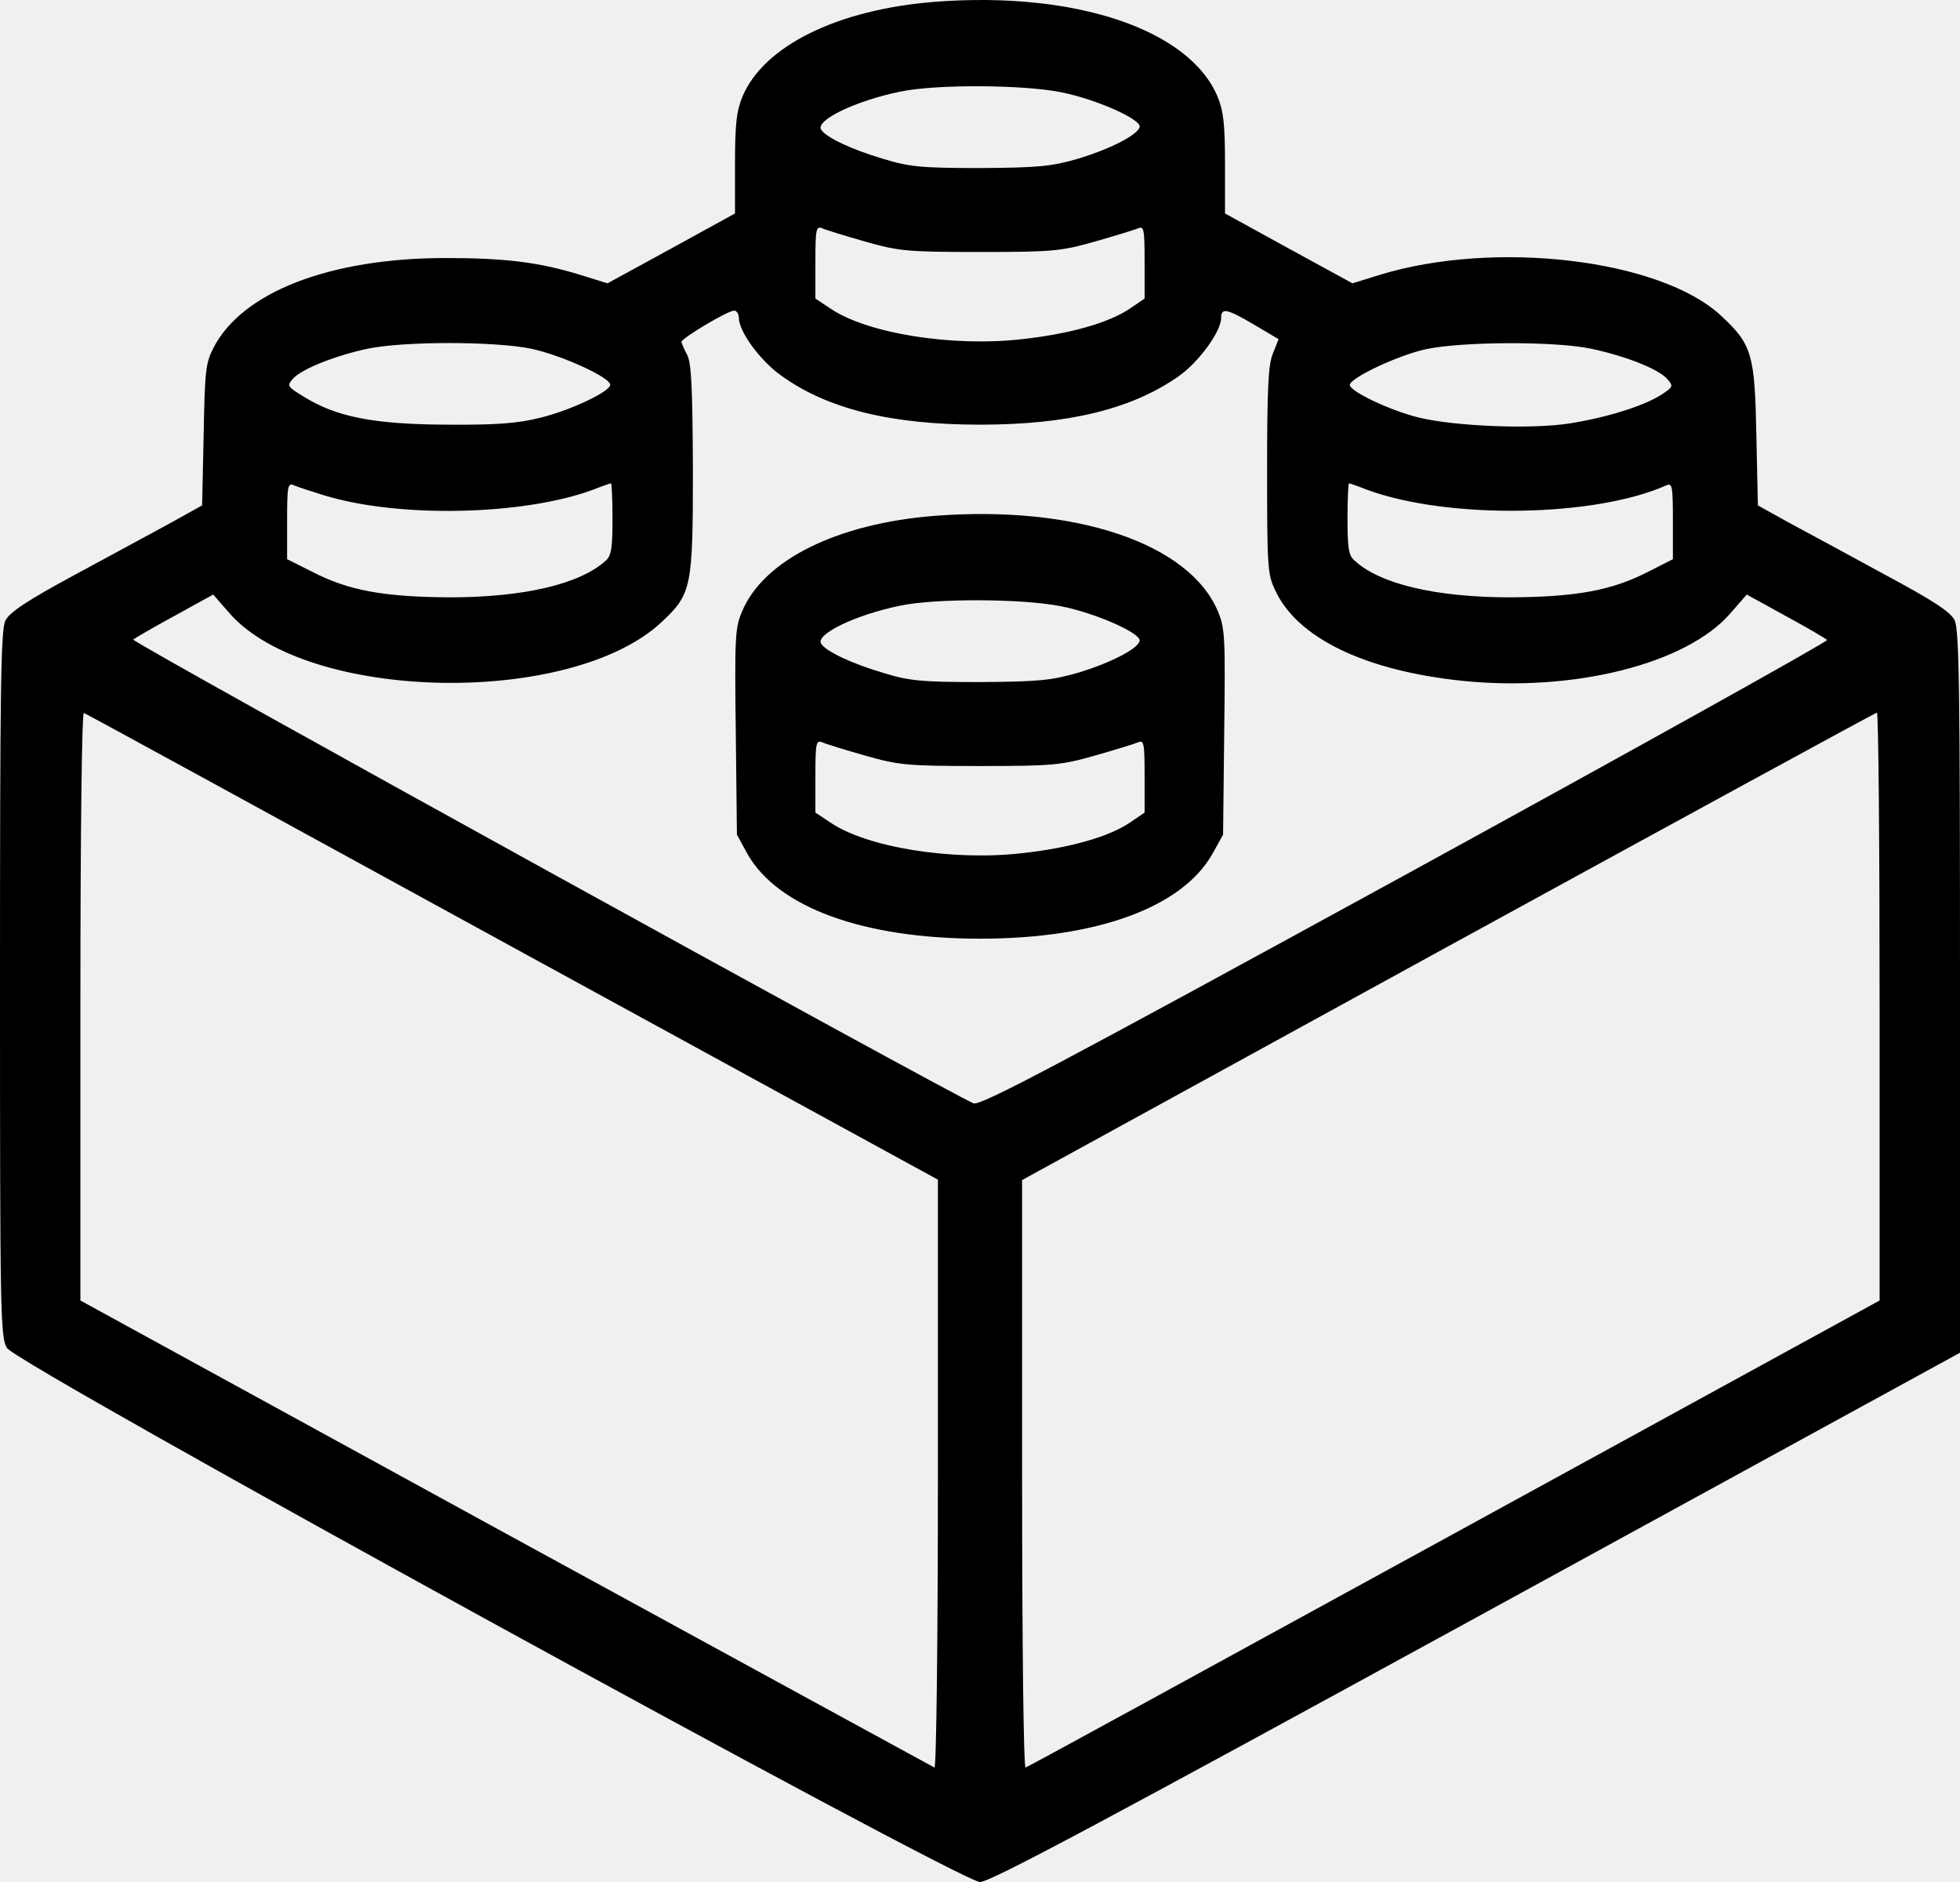
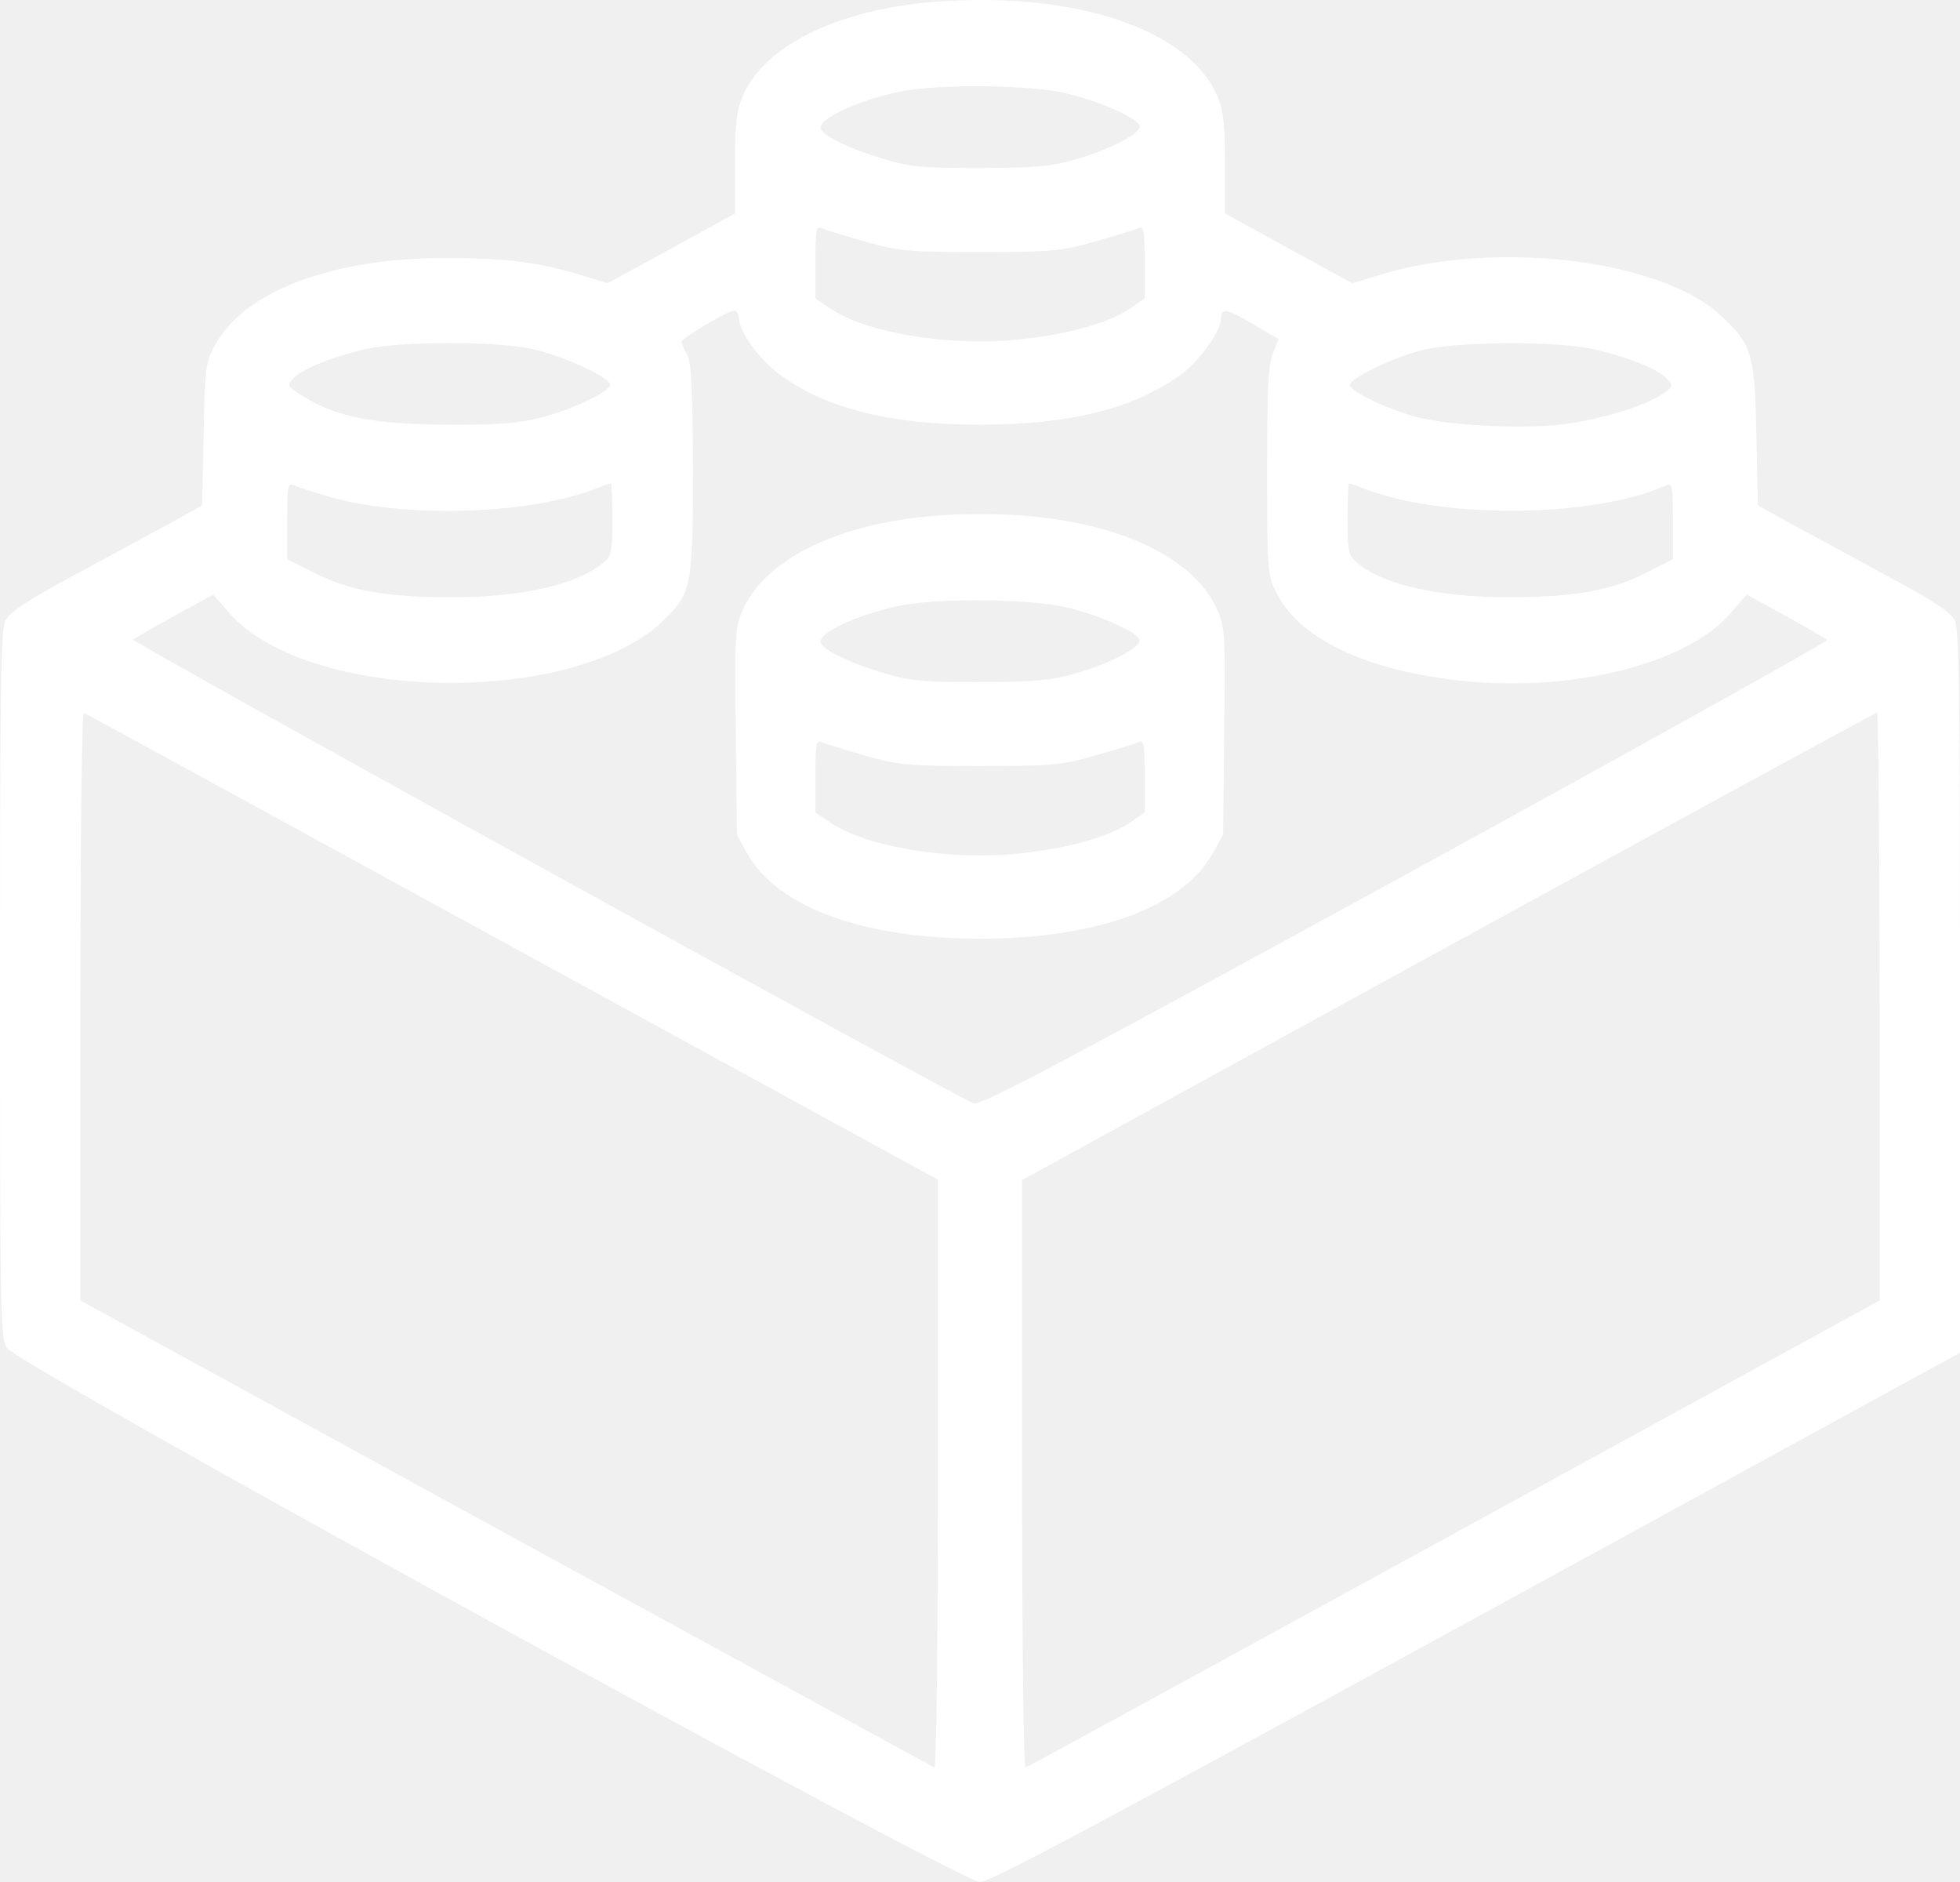
<svg xmlns="http://www.w3.org/2000/svg" width="50" height="48" viewBox="0 0 50 48" fill="none">
-   <path fill-rule="evenodd" clip-rule="evenodd" d="M18.926 15.604C19.473 14.283 21.357 13.351 23.848 13.156C27.451 12.88 30.352 13.863 31.074 15.604C31.25 16.024 31.26 16.27 31.23 18.677L31.201 21.288L30.928 21.78C30.156 23.142 27.979 23.941 25 23.941C22.021 23.941 19.834 23.142 19.062 21.77L18.799 21.288L18.77 18.677C18.74 16.27 18.75 16.024 18.926 15.604ZM29.072 16.352C29.131 16.157 27.949 15.635 27.061 15.461C26.074 15.266 23.857 15.256 22.949 15.45C21.816 15.686 20.801 16.178 20.947 16.413C21.055 16.608 21.729 16.925 22.529 17.161C23.193 17.366 23.516 17.396 25 17.396C26.484 17.386 26.816 17.355 27.49 17.161C28.311 16.915 29.014 16.557 29.072 16.352ZM25 19.537C23.154 19.537 22.93 19.517 22.07 19.271C21.562 19.127 21.064 18.974 20.977 18.933C20.82 18.871 20.801 18.943 20.801 19.793V20.725L21.172 20.971C22.109 21.616 24.297 21.964 26.074 21.76C27.295 21.626 28.301 21.34 28.838 20.971L29.199 20.725V19.793C29.199 18.943 29.18 18.871 29.033 18.933C28.936 18.974 28.438 19.127 27.93 19.271C27.07 19.517 26.846 19.537 25 19.537Z" fill="black" />
-   <path fill-rule="evenodd" clip-rule="evenodd" d="M18.936 2.474C19.473 1.173 21.367 0.241 23.848 0.046C27.432 -0.23 30.352 0.753 31.064 2.474C31.211 2.832 31.25 3.17 31.25 4.184V5.444L32.871 6.335L34.502 7.226L35.195 7.011C38.135 6.11 42.344 6.611 43.897 8.045C44.697 8.783 44.766 9.039 44.805 11.098L44.844 12.89L45.635 13.33C46.074 13.566 47.178 14.16 48.076 14.652C49.316 15.317 49.756 15.604 49.863 15.819C49.98 16.065 50 17.509 50 25.303V34.501L37.666 41.25C28.174 46.443 25.264 48 25 48C24.492 48 0.41 34.798 0.176 34.378C0.01 34.112 0 33.477 0 25.099C0 17.55 0.02 16.065 0.137 15.829C0.244 15.614 0.693 15.317 1.924 14.652C2.456 14.366 3.061 14.038 3.556 13.769C3.897 13.584 4.186 13.426 4.365 13.33L5.156 12.89L5.195 11.098C5.225 9.479 5.244 9.264 5.439 8.885C6.162 7.451 8.418 6.581 11.367 6.581C12.871 6.581 13.74 6.683 14.805 7.011L15.498 7.226L17.129 6.335L18.75 5.444V4.184C18.75 3.17 18.789 2.832 18.936 2.474ZM29.072 3.242C29.131 3.047 27.949 2.525 27.061 2.351C26.074 2.156 23.857 2.146 22.949 2.34C21.816 2.576 20.801 3.068 20.947 3.303C21.055 3.498 21.729 3.815 22.529 4.051C23.193 4.256 23.516 4.286 25 4.286C26.484 4.276 26.816 4.246 27.49 4.051C28.311 3.805 29.014 3.447 29.072 3.242ZM25 6.427C23.154 6.427 22.93 6.407 22.07 6.161C21.562 6.017 21.064 5.864 20.977 5.823C20.82 5.761 20.801 5.833 20.801 6.683V7.615L21.172 7.861C22.109 8.506 24.297 8.854 26.074 8.65C27.295 8.517 28.301 8.23 28.838 7.861L29.199 7.615V6.683C29.199 5.833 29.18 5.761 29.033 5.823C28.936 5.864 28.438 6.017 27.93 6.161C27.07 6.407 26.846 6.427 25 6.427ZM19.932 9.582C19.395 9.203 18.848 8.455 18.848 8.107C18.848 8.004 18.789 7.922 18.73 7.922C18.564 7.922 17.383 8.629 17.383 8.721C17.393 8.762 17.451 8.906 17.529 9.049C17.637 9.254 17.666 9.848 17.676 11.958C17.676 14.969 17.646 15.143 16.895 15.85C14.59 18.032 7.852 17.909 5.859 15.645L5.439 15.164L4.453 15.707C3.906 16.003 3.438 16.28 3.398 16.311C3.33 16.372 24.199 27.874 24.834 28.14C25.01 28.212 26.973 27.168 35.869 22.302C41.816 19.045 46.65 16.352 46.611 16.321C46.562 16.28 46.094 16.003 45.547 15.707L44.56 15.164L44.131 15.655C43.008 16.936 40.147 17.652 37.324 17.366C34.824 17.11 33.086 16.27 32.529 15.051C32.334 14.652 32.324 14.437 32.324 11.999C32.324 9.909 32.353 9.305 32.471 9.018L32.617 8.65L31.992 8.281C31.299 7.871 31.152 7.841 31.152 8.107C31.152 8.455 30.576 9.244 30.059 9.602C28.857 10.442 27.236 10.831 25 10.831C22.734 10.831 21.113 10.432 19.932 9.582ZM15.566 9.817C15.586 9.633 14.326 9.059 13.555 8.895C12.627 8.701 10.283 8.701 9.375 8.895C8.545 9.07 7.686 9.418 7.48 9.653C7.314 9.838 7.324 9.858 7.744 10.114C8.584 10.637 9.541 10.821 11.377 10.831C12.646 10.841 13.203 10.8 13.77 10.657C14.541 10.473 15.557 9.991 15.566 9.817ZM42.529 9.664C42.305 9.408 41.445 9.07 40.547 8.885C39.609 8.701 37.285 8.711 36.377 8.906C35.664 9.059 34.434 9.643 34.434 9.817C34.434 9.981 35.449 10.463 36.182 10.647C37.109 10.872 39.043 10.954 40.039 10.8C40.996 10.647 41.914 10.36 42.373 10.073C42.685 9.868 42.695 9.848 42.529 9.664ZM15.127 12.491C13.35 13.146 10.176 13.218 8.271 12.634C7.939 12.531 7.588 12.419 7.5 12.378C7.344 12.306 7.324 12.388 7.324 13.279V14.262L7.939 14.57C8.877 15.061 9.785 15.225 11.475 15.235C13.359 15.235 14.805 14.897 15.459 14.293C15.596 14.17 15.625 13.965 15.625 13.228C15.625 12.736 15.605 12.327 15.586 12.327C15.566 12.327 15.361 12.398 15.127 12.491ZM42.51 12.378C40.674 13.197 36.924 13.248 34.873 12.491C34.639 12.398 34.434 12.327 34.414 12.327C34.395 12.327 34.375 12.736 34.375 13.228C34.375 13.965 34.404 14.17 34.551 14.293C35.195 14.897 36.641 15.235 38.525 15.235C40.215 15.225 41.123 15.061 42.07 14.57L42.676 14.262V13.279C42.676 12.388 42.656 12.316 42.51 12.378ZM23.926 30.087L13.076 24.156C7.109 20.889 2.188 18.195 2.139 18.185C2.09 18.165 2.051 21.073 2.051 25.662V33.169L12.9 39.11C18.877 42.377 23.799 45.06 23.838 45.081C23.887 45.102 23.926 41.793 23.926 37.604V30.087ZM47.949 33.169V25.672C47.949 21.544 47.92 18.165 47.881 18.175C47.832 18.185 42.91 20.869 36.943 24.136L26.074 30.097V37.604C26.074 42.008 26.113 45.102 26.162 45.081C26.211 45.071 31.133 42.377 37.1 39.11L47.949 33.169Z" fill="black" />
+   <path fill-rule="evenodd" clip-rule="evenodd" d="M18.926 15.604C19.473 14.283 21.357 13.351 23.848 13.156C27.451 12.88 30.352 13.863 31.074 15.604C31.25 16.024 31.26 16.27 31.23 18.677L31.201 21.288L30.928 21.78C30.156 23.142 27.979 23.941 25 23.941C22.021 23.941 19.834 23.142 19.062 21.77L18.799 21.288L18.77 18.677C18.74 16.27 18.75 16.024 18.926 15.604ZM29.072 16.352C29.131 16.157 27.949 15.635 27.061 15.461C26.074 15.266 23.857 15.256 22.949 15.45C21.816 15.686 20.801 16.178 20.947 16.413C21.055 16.608 21.729 16.925 22.529 17.161C23.193 17.366 23.516 17.396 25 17.396C26.484 17.386 26.816 17.355 27.49 17.161C28.311 16.915 29.014 16.557 29.072 16.352ZM25 19.537C23.154 19.537 22.93 19.517 22.07 19.271C21.562 19.127 21.064 18.974 20.977 18.933C20.82 18.871 20.801 18.943 20.801 19.793V20.725L21.172 20.971C22.109 21.616 24.297 21.964 26.074 21.76C27.295 21.626 28.301 21.34 28.838 20.971L29.199 20.725V19.793C29.199 18.943 29.18 18.871 29.033 18.933C28.936 18.974 28.438 19.127 27.93 19.271C27.07 19.517 26.846 19.537 25 19.537Z" fill="white" />
+   <path fill-rule="evenodd" clip-rule="evenodd" d="M18.936 2.474C19.473 1.173 21.367 0.241 23.848 0.046C27.432 -0.23 30.352 0.753 31.064 2.474C31.211 2.832 31.25 3.17 31.25 4.184V5.444L32.871 6.335L34.502 7.226L35.195 7.011C38.135 6.11 42.344 6.611 43.897 8.045C44.697 8.783 44.766 9.039 44.805 11.098L44.844 12.89L45.635 13.33C46.074 13.566 47.178 14.16 48.076 14.652C49.316 15.317 49.756 15.604 49.863 15.819C49.98 16.065 50 17.509 50 25.303V34.501L37.666 41.25C28.174 46.443 25.264 48 25 48C24.492 48 0.41 34.798 0.176 34.378C0.01 34.112 0 33.477 0 25.099C0 17.55 0.02 16.065 0.137 15.829C0.244 15.614 0.693 15.317 1.924 14.652C2.456 14.366 3.061 14.038 3.556 13.769C3.897 13.584 4.186 13.426 4.365 13.33L5.156 12.89L5.195 11.098C5.225 9.479 5.244 9.264 5.439 8.885C6.162 7.451 8.418 6.581 11.367 6.581C12.871 6.581 13.74 6.683 14.805 7.011L15.498 7.226L17.129 6.335L18.75 5.444V4.184C18.75 3.17 18.789 2.832 18.936 2.474ZM29.072 3.242C29.131 3.047 27.949 2.525 27.061 2.351C26.074 2.156 23.857 2.146 22.949 2.34C21.816 2.576 20.801 3.068 20.947 3.303C21.055 3.498 21.729 3.815 22.529 4.051C23.193 4.256 23.516 4.286 25 4.286C26.484 4.276 26.816 4.246 27.49 4.051C28.311 3.805 29.014 3.447 29.072 3.242ZM25 6.427C23.154 6.427 22.93 6.407 22.07 6.161C21.562 6.017 21.064 5.864 20.977 5.823C20.82 5.761 20.801 5.833 20.801 6.683V7.615L21.172 7.861C22.109 8.506 24.297 8.854 26.074 8.65C27.295 8.517 28.301 8.23 28.838 7.861L29.199 7.615V6.683C29.199 5.833 29.18 5.761 29.033 5.823C28.936 5.864 28.438 6.017 27.93 6.161C27.07 6.407 26.846 6.427 25 6.427ZM19.932 9.582C19.395 9.203 18.848 8.455 18.848 8.107C18.848 8.004 18.789 7.922 18.73 7.922C18.564 7.922 17.383 8.629 17.383 8.721C17.393 8.762 17.451 8.906 17.529 9.049C17.637 9.254 17.666 9.848 17.676 11.958C17.676 14.969 17.646 15.143 16.895 15.85C14.59 18.032 7.852 17.909 5.859 15.645L5.439 15.164L4.453 15.707C3.906 16.003 3.438 16.28 3.398 16.311C3.33 16.372 24.199 27.874 24.834 28.14C25.01 28.212 26.973 27.168 35.869 22.302C41.816 19.045 46.65 16.352 46.611 16.321C46.562 16.28 46.094 16.003 45.547 15.707L44.56 15.164L44.131 15.655C43.008 16.936 40.147 17.652 37.324 17.366C34.824 17.11 33.086 16.27 32.529 15.051C32.334 14.652 32.324 14.437 32.324 11.999C32.324 9.909 32.353 9.305 32.471 9.018L32.617 8.65L31.992 8.281C31.299 7.871 31.152 7.841 31.152 8.107C31.152 8.455 30.576 9.244 30.059 9.602C28.857 10.442 27.236 10.831 25 10.831C22.734 10.831 21.113 10.432 19.932 9.582ZM15.566 9.817C15.586 9.633 14.326 9.059 13.555 8.895C12.627 8.701 10.283 8.701 9.375 8.895C8.545 9.07 7.686 9.418 7.48 9.653C7.314 9.838 7.324 9.858 7.744 10.114C8.584 10.637 9.541 10.821 11.377 10.831C12.646 10.841 13.203 10.8 13.77 10.657C14.541 10.473 15.557 9.991 15.566 9.817ZM42.529 9.664C42.305 9.408 41.445 9.07 40.547 8.885C39.609 8.701 37.285 8.711 36.377 8.906C35.664 9.059 34.434 9.643 34.434 9.817C34.434 9.981 35.449 10.463 36.182 10.647C37.109 10.872 39.043 10.954 40.039 10.8C40.996 10.647 41.914 10.36 42.373 10.073C42.685 9.868 42.695 9.848 42.529 9.664ZM15.127 12.491C13.35 13.146 10.176 13.218 8.271 12.634C7.939 12.531 7.588 12.419 7.5 12.378C7.344 12.306 7.324 12.388 7.324 13.279V14.262L7.939 14.57C8.877 15.061 9.785 15.225 11.475 15.235C13.359 15.235 14.805 14.897 15.459 14.293C15.596 14.17 15.625 13.965 15.625 13.228C15.625 12.736 15.605 12.327 15.586 12.327C15.566 12.327 15.361 12.398 15.127 12.491ZM42.51 12.378C40.674 13.197 36.924 13.248 34.873 12.491C34.639 12.398 34.434 12.327 34.414 12.327C34.395 12.327 34.375 12.736 34.375 13.228C34.375 13.965 34.404 14.17 34.551 14.293C35.195 14.897 36.641 15.235 38.525 15.235C40.215 15.225 41.123 15.061 42.07 14.57L42.676 14.262V13.279C42.676 12.388 42.656 12.316 42.51 12.378ZM23.926 30.087L13.076 24.156C7.109 20.889 2.188 18.195 2.139 18.185C2.09 18.165 2.051 21.073 2.051 25.662V33.169L12.9 39.11C18.877 42.377 23.799 45.06 23.838 45.081C23.887 45.102 23.926 41.793 23.926 37.604V30.087ZM47.949 33.169V25.672C47.949 21.544 47.92 18.165 47.881 18.175C47.832 18.185 42.91 20.869 36.943 24.136L26.074 30.097V37.604C26.074 42.008 26.113 45.102 26.162 45.081C26.211 45.071 31.133 42.377 37.1 39.11L47.949 33.169Z" fill="white" />
</svg>
